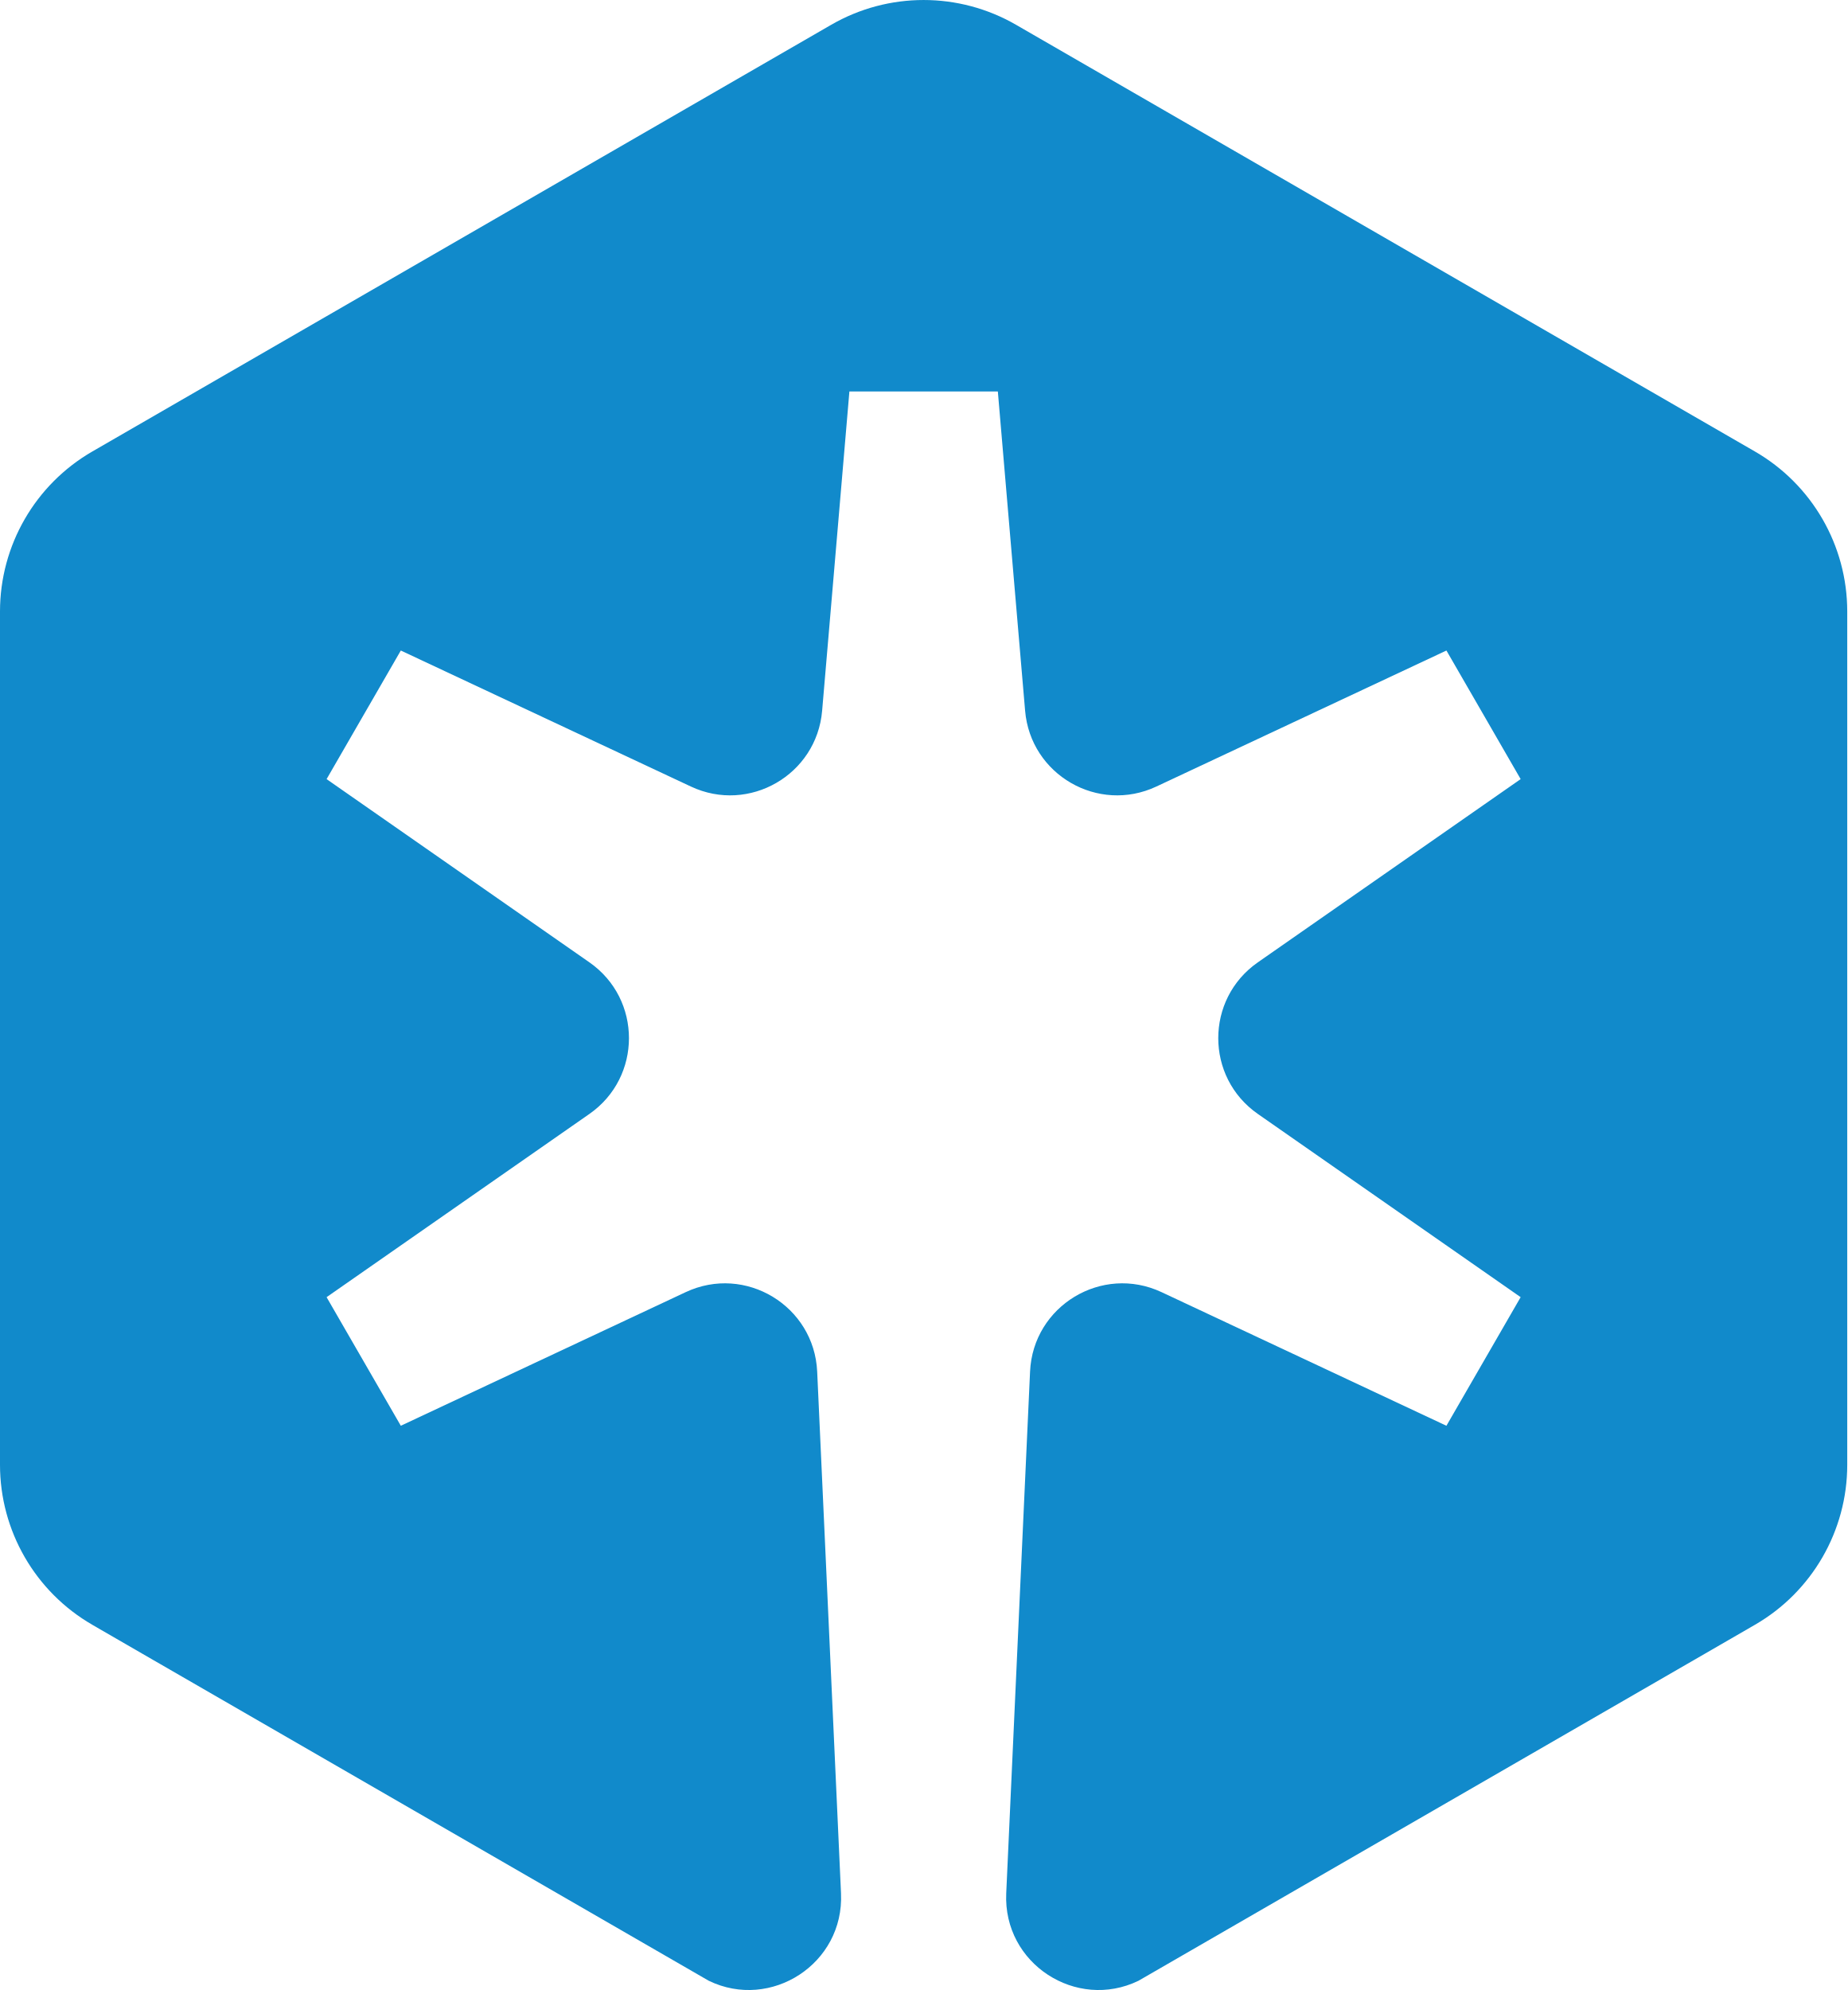
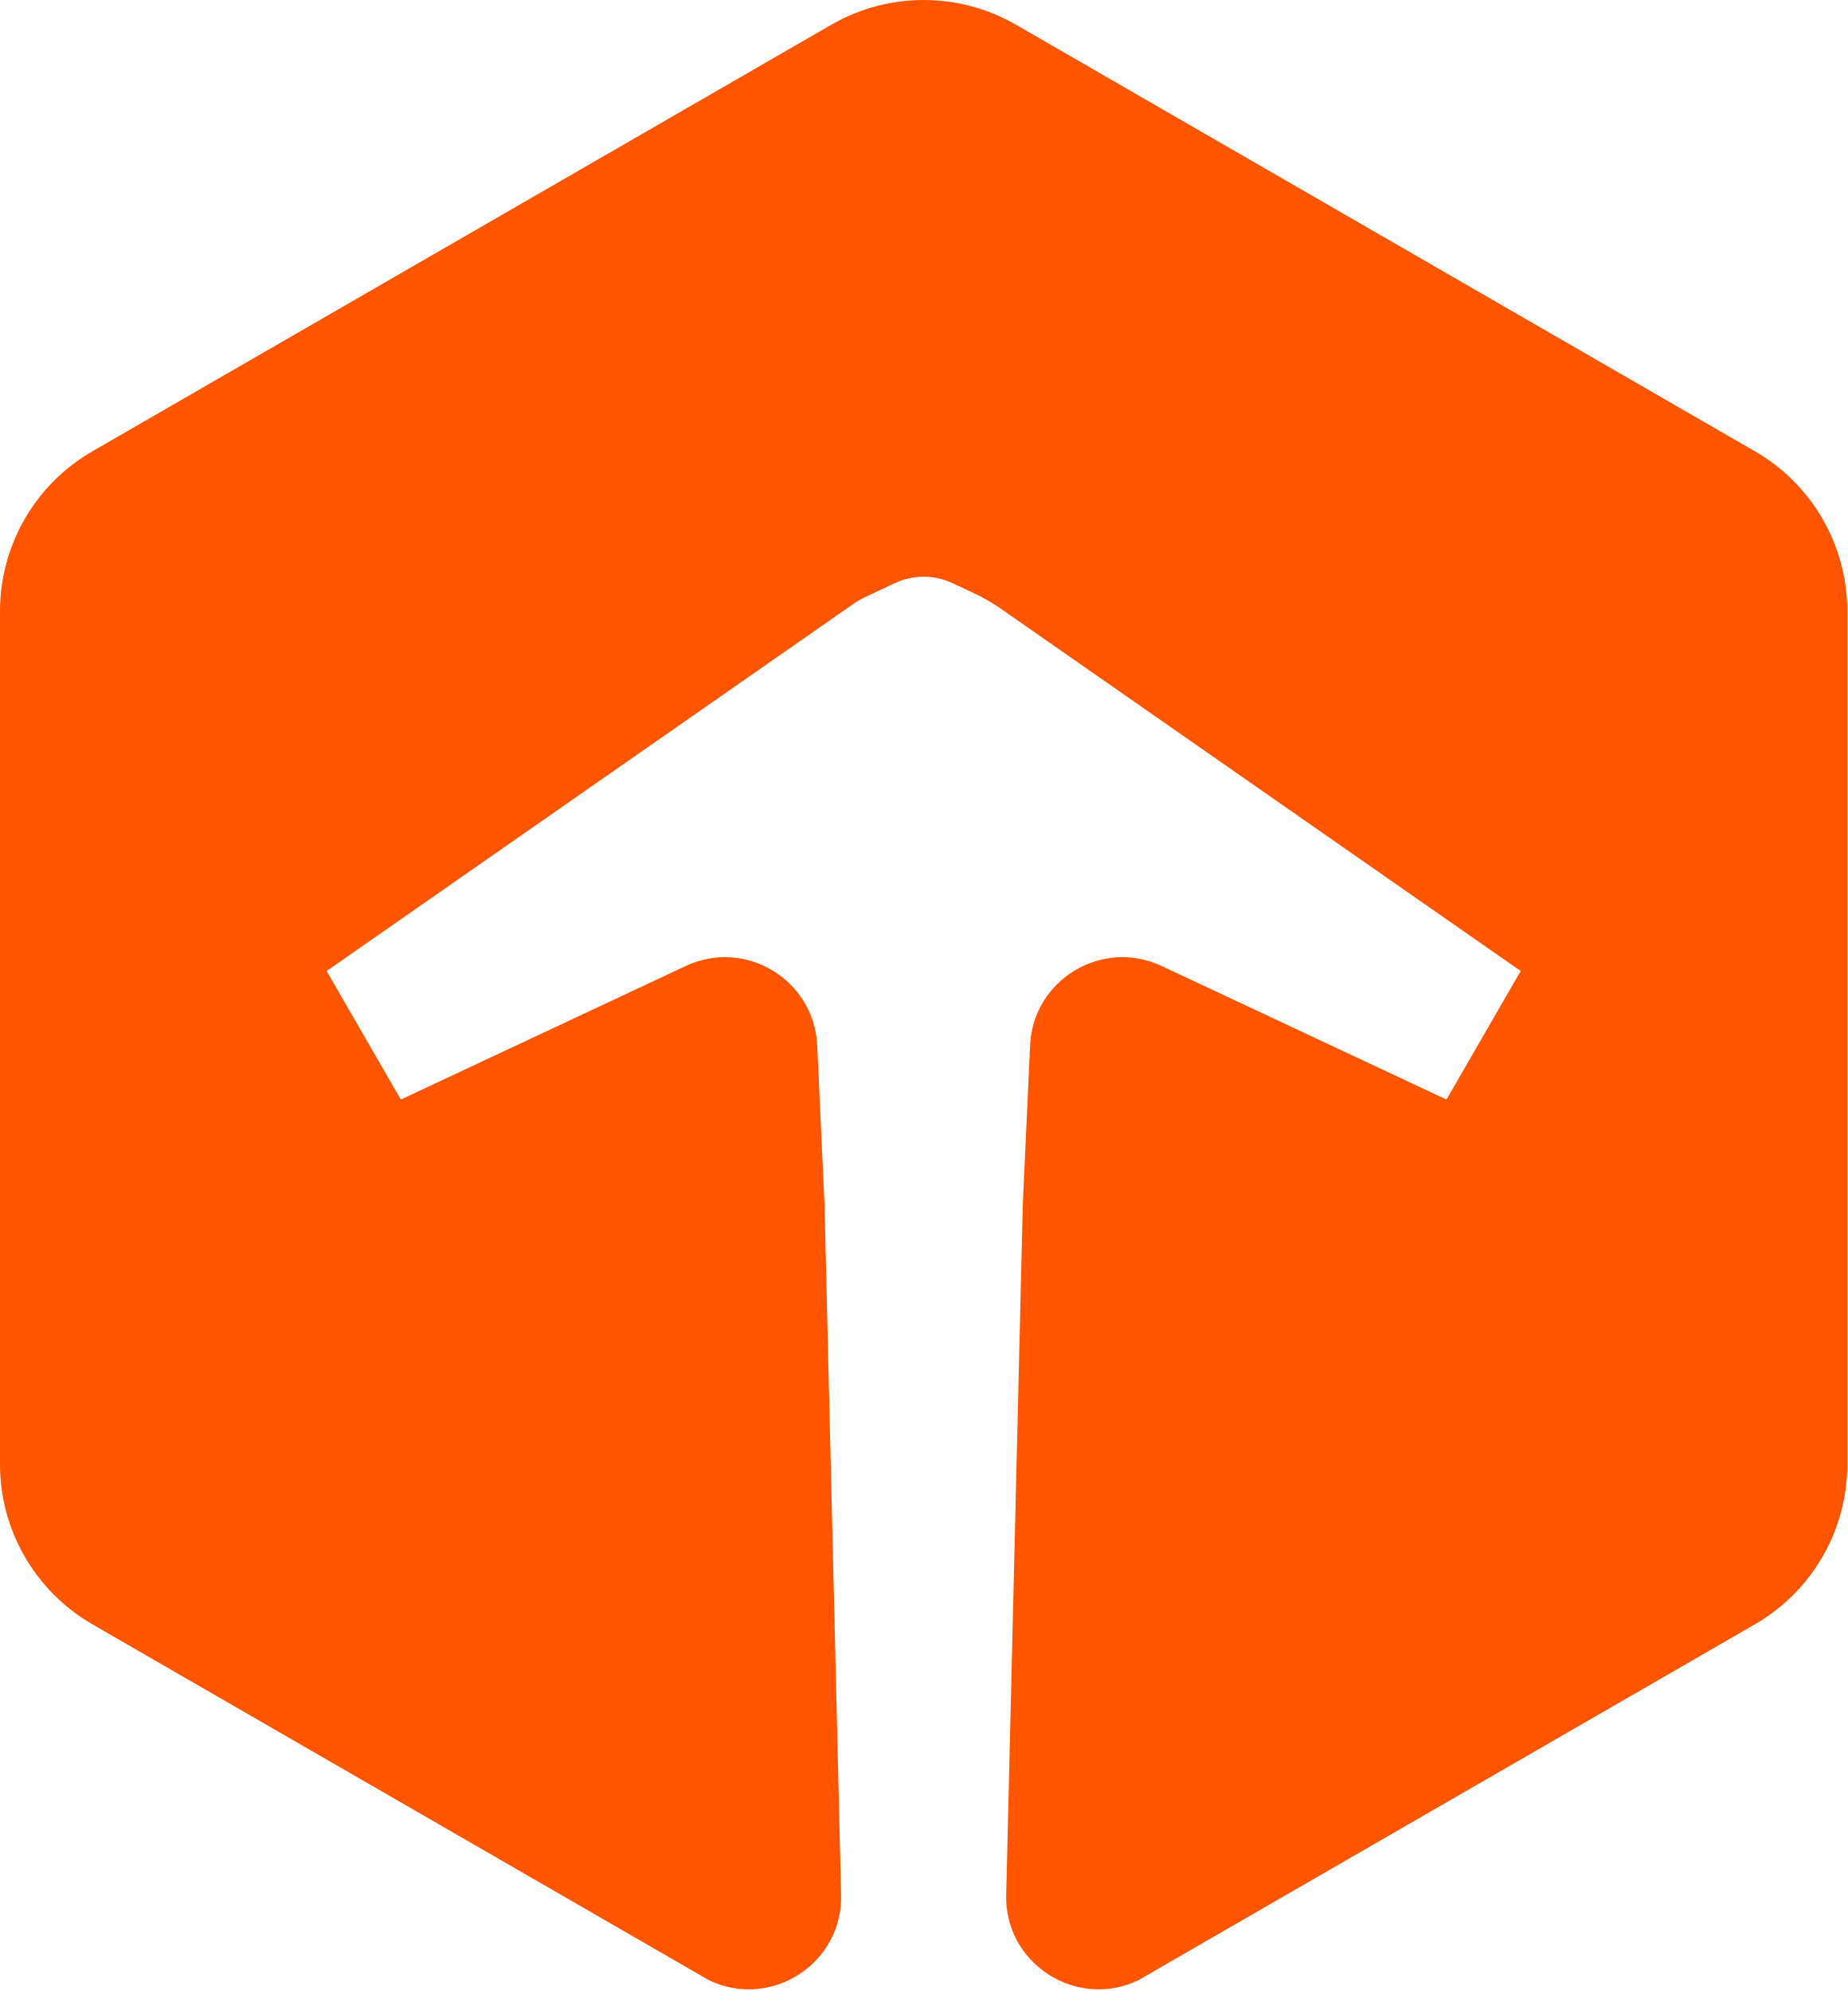
- <svg xmlns="http://www.w3.org/2000/svg" viewBox="0 0 500 538.55">
-   <path fill="#118ACB" d="M500,165.48v230.94c0,17.86-9.53,34.37-25,43.3l-1.28.74-.58.34-5.3,3.06-2.2,1.27-4.15,2.4-3.13,1.81-1.67.96-148.55,85.76c-16.79,8.13-36.65-4.6-35.78-23.69l4.47-97.95,1.98-43.23c.81-17.8,19.45-29.06,35.59-21.5l77.11,36.16,20.09-34.8-71.14-49.59c-14.28-9.95-14.28-31.07,0-41.02l71.14-49.59-20.09-34.8-78.52,36.81c-15.75,7.39-34.04-3.17-35.52-20.51l-2.93-34.28-4.45-52.12h0s-40.18-.01-40.18-.01h0s-4.73,55.42-4.73,55.42l-2.65,30.99c-1.48,17.34-19.77,27.9-35.52,20.51l-78.52-36.81-20.09,34.8,71.14,49.59c14.27,9.95,14.27,31.07,0,41.02l-71.14,49.59,20.09,34.8,77.11-36.16c16.13-7.56,34.77,3.7,35.59,21.5l1.98,43.23,4.47,97.95c.88,19.09-18.99,31.82-35.78,23.69l-148.55-85.76-1.67-.96-3.13-1.81-4.15-2.4-2.2-1.27-5.3-3.06-.58-.34-1.28-.74c-15.47-8.93-25-25.44-25-43.3v-230.94c0-17.87,9.53-34.37,25-43.3L225,6.7c15.47-8.93,34.53-8.93,50,0l200,115.48c15.47,8.93,25,25.43,25,43.3Z" />
+ <svg xmlns="http://www.w3.org/2000/svg" width="100%" height="100%" viewBox="0 0 500 539" version="1.1" xml:space="preserve" style="fill-rule:evenodd;clip-rule:evenodd;stroke-linejoin:round;stroke-miterlimit:2;">
+   <g id="Layer_1-2">
+     <path d="M234.166,161.635C233.08,162.144 232.04,162.744 231.056,163.43C215.847,174.032 88.4,262.872 88.4,262.872L108.49,297.672L185.6,261.512C201.73,253.952 220.37,265.212 221.19,283.012L223.17,326.242L227.64,512.37C228.52,531.46 208.65,544.19 191.86,536.06L43.31,450.3L41.64,449.34L38.51,447.53L34.36,445.13L32.16,443.86L26.86,440.8L26.28,440.46L25,439.72C9.53,430.79 0,414.28 0,396.42L0,165.48C0,147.61 9.53,131.11 25,122.18L225,6.7C240.47,-2.23 259.53,-2.23 275,6.7L475,122.18C490.47,131.11 500,147.61 500,165.48L500,396.42C500,414.28 490.47,430.79 475,439.72L473.72,440.46L473.14,440.8L467.84,443.86L465.64,445.13L461.49,447.53L458.36,449.34L456.69,450.3L308.14,536.06C291.35,544.19 271.49,531.46 272.36,512.37L276.83,326.242L278.81,283.012C279.62,265.212 298.26,253.952 314.4,261.512L391.51,297.672L411.6,262.872C411.6,262.872 293.01,180.206 270.969,164.841C268.638,163.216 266.172,161.793 263.6,160.587C261.879,159.781 259.789,158.801 257.768,157.853C252.846,155.546 247.154,155.546 242.232,157.853C239.208,159.271 236.028,160.762 234.166,161.635Z" style="fill:#FF5500;" />
+   </g>
</svg>
